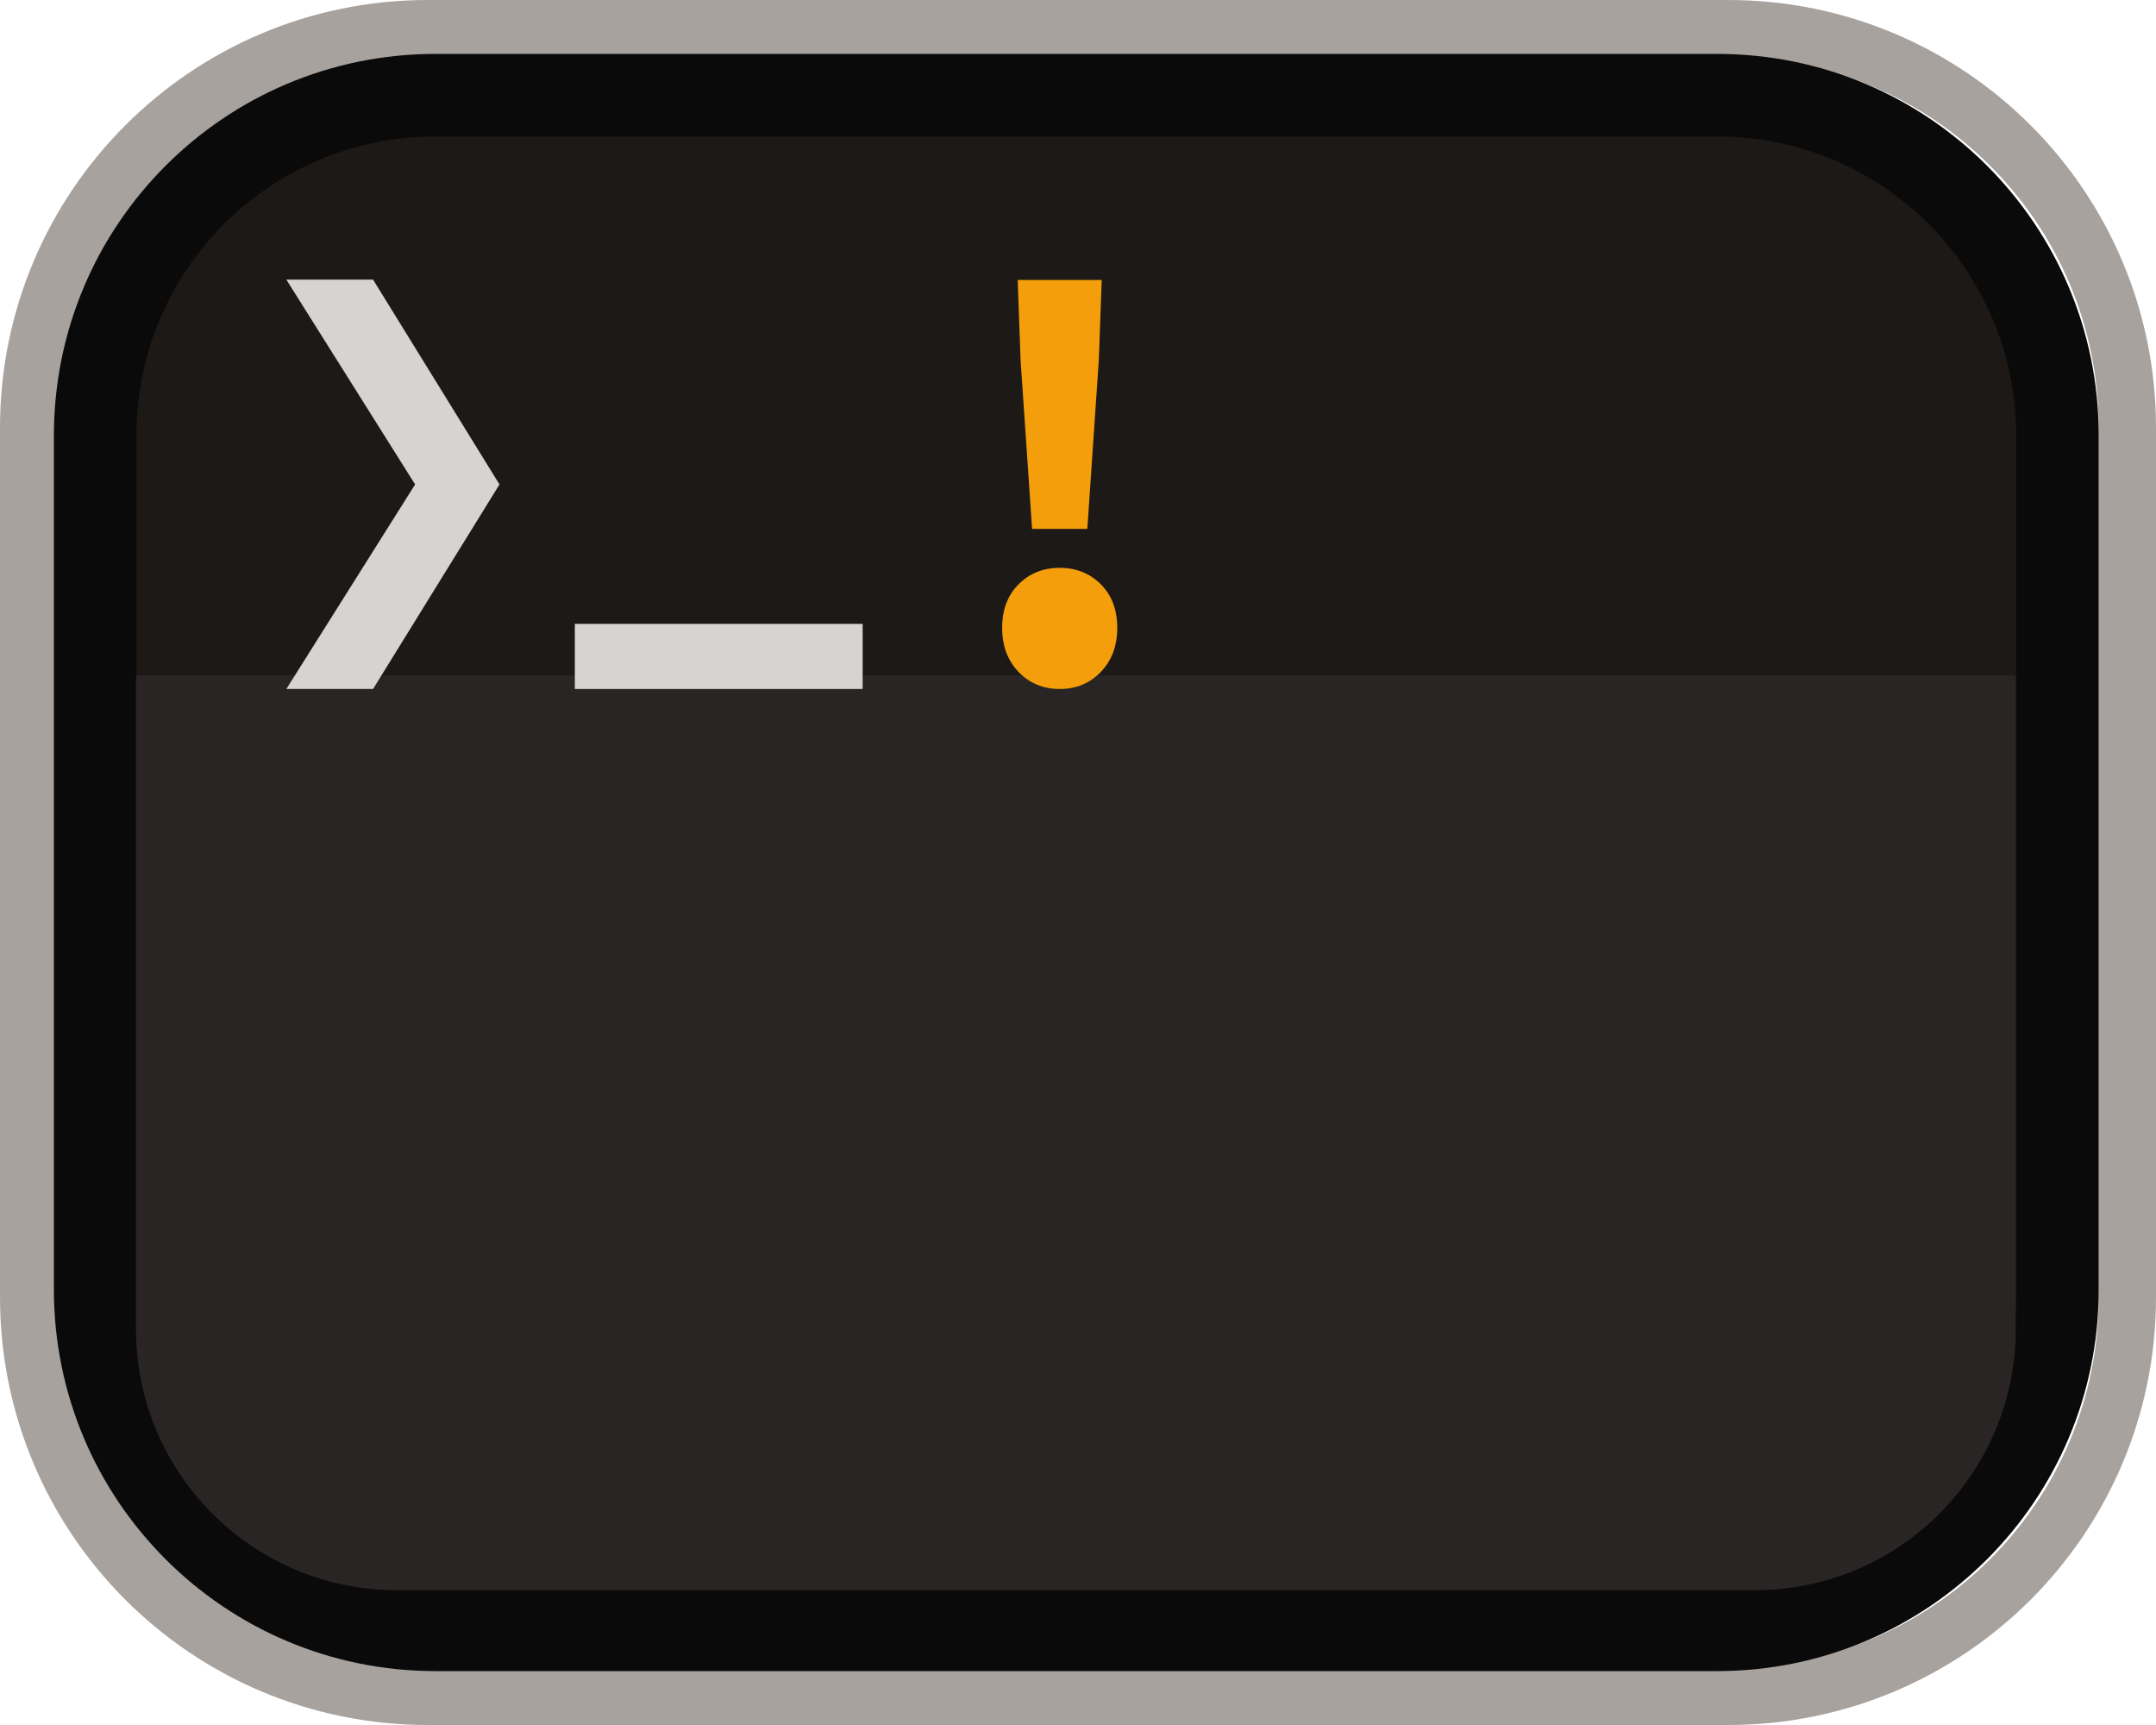
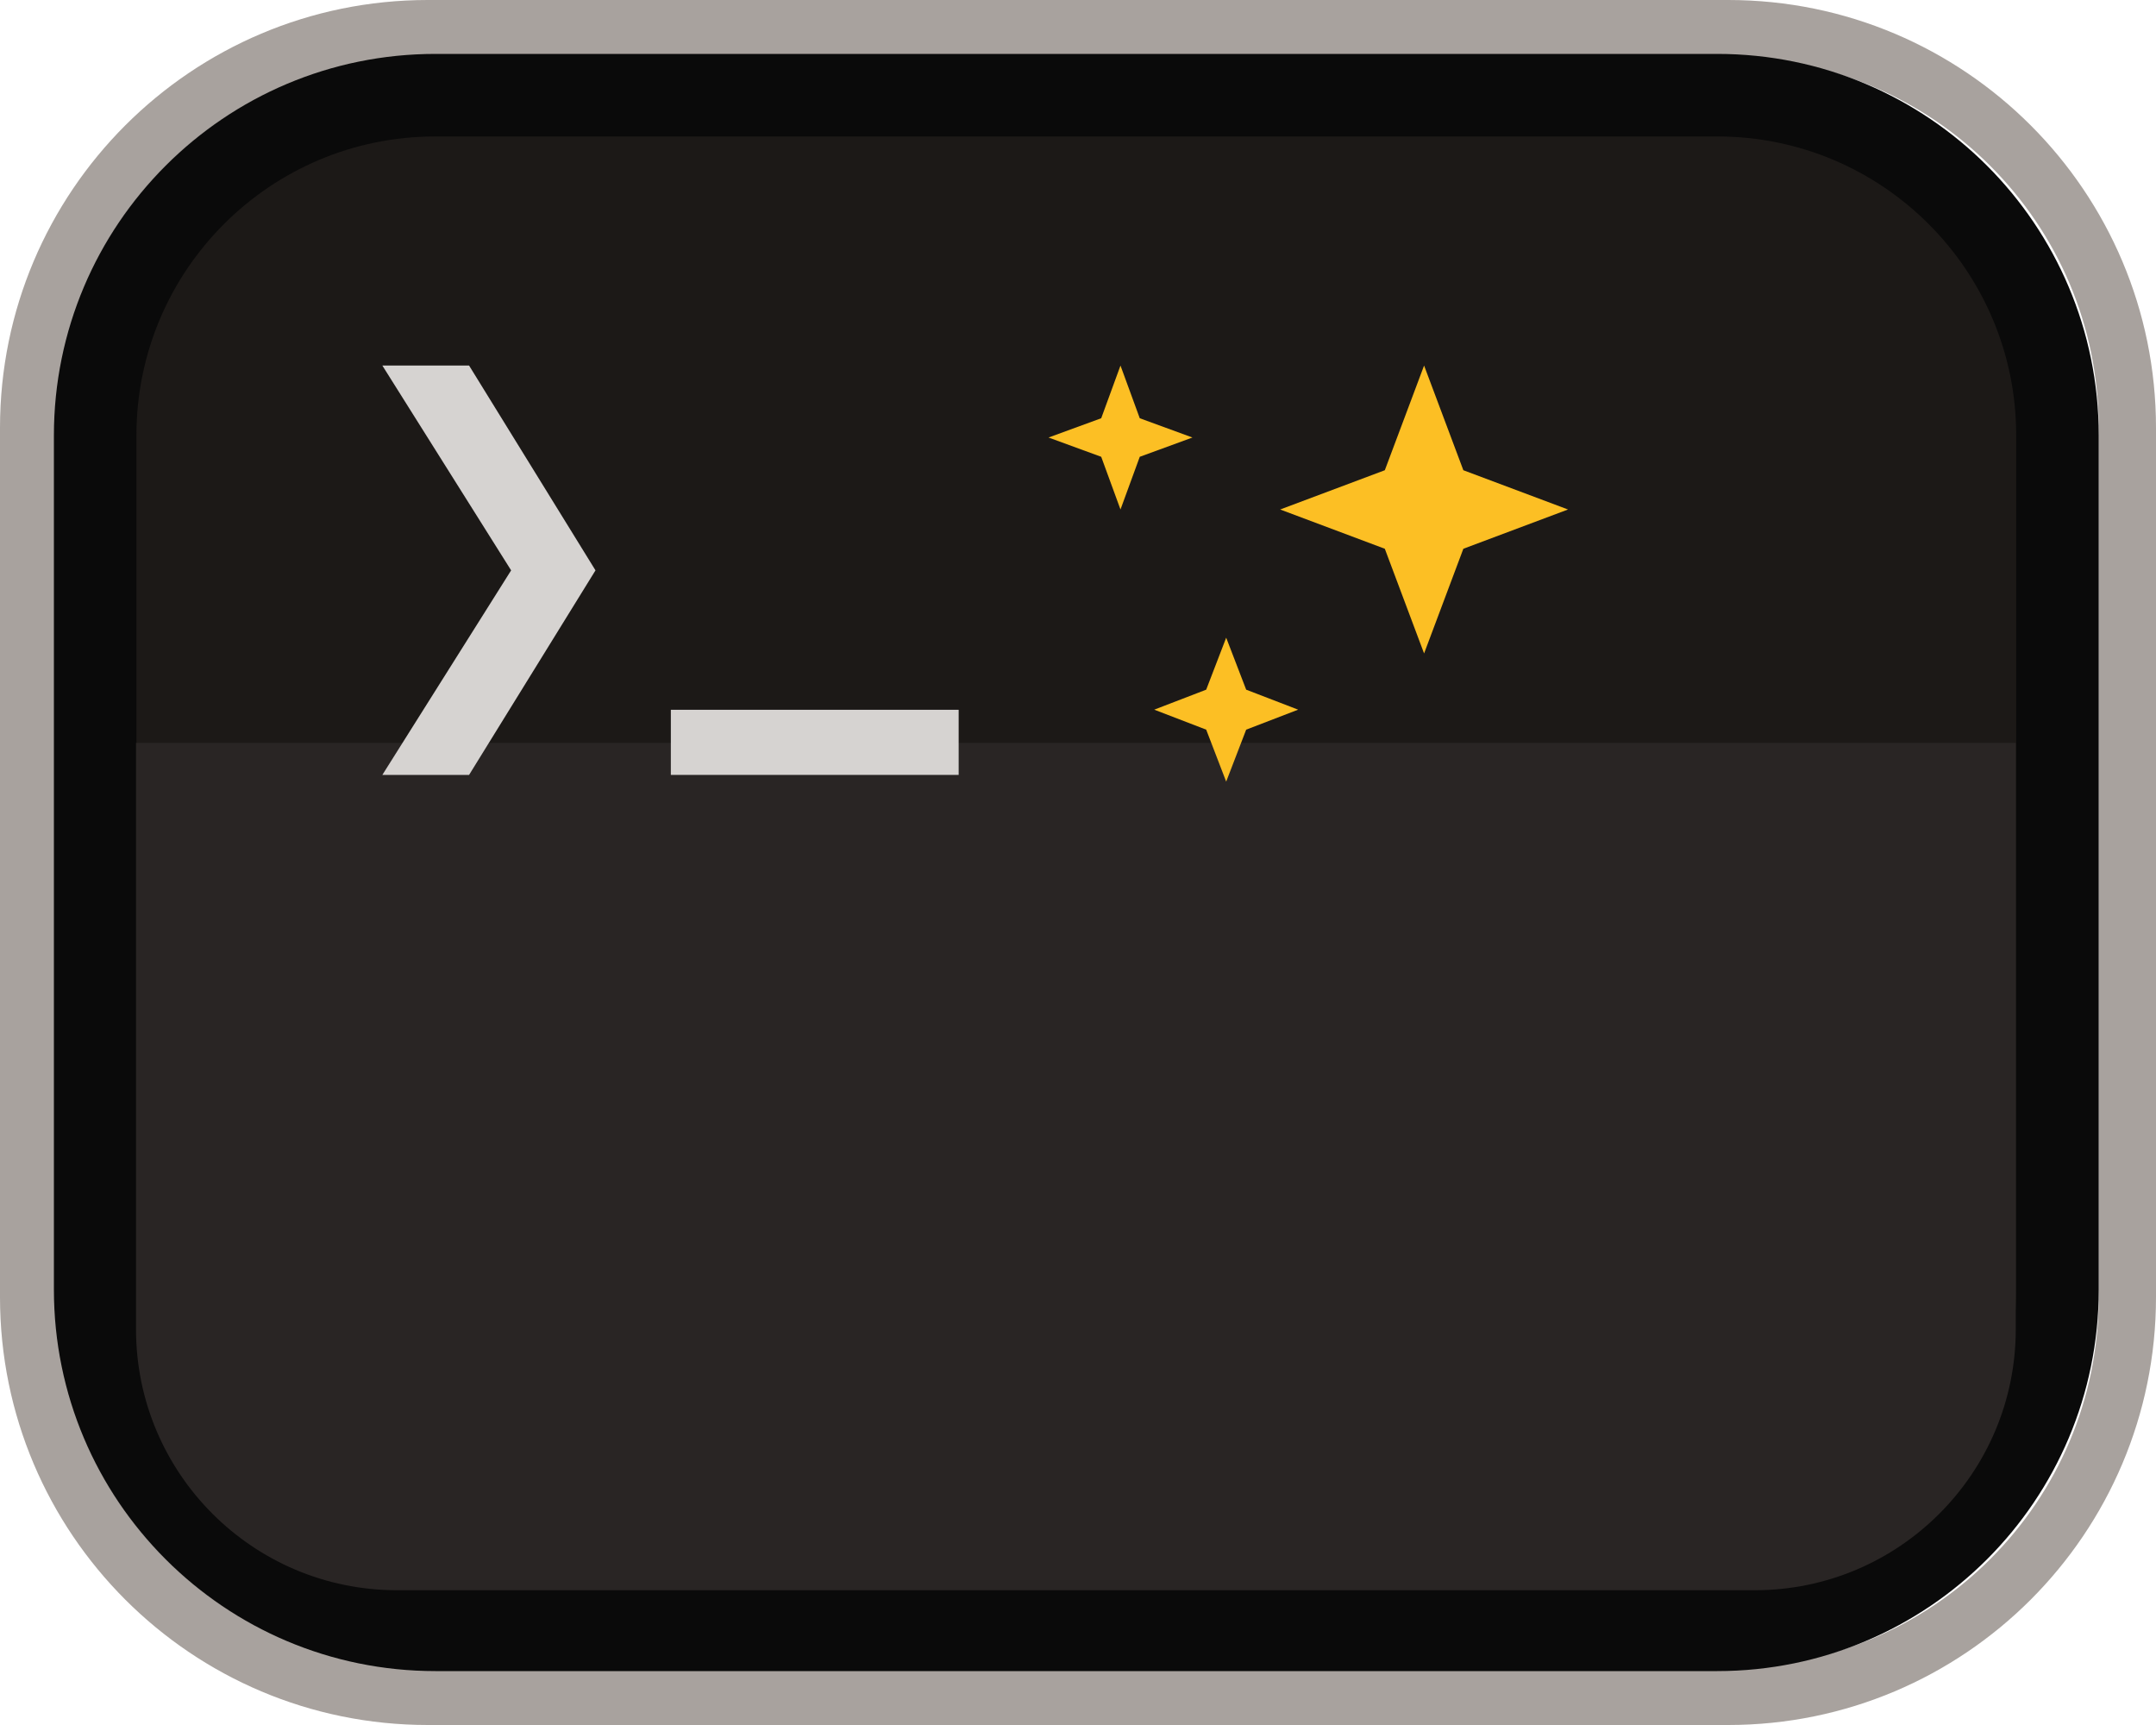
- <svg xmlns="http://www.w3.org/2000/svg" width="1280px" height="1024px" viewBox="0 0 1280 1024" version="1.1">
-   <g id="logo-1024x1280" stroke="none" stroke-width="1" fill="none" fill-rule="evenodd">
-     <rect id="Outer-Edge" stroke="#A8A29E" stroke-width="34" x="17" y="17" width="1246" height="990" rx="237" />
-     <rect id="Inner-Edge" stroke="#0A0A0A" stroke-width="49" fill="#1C1917" x="56.5" y="56.5" width="1165" height="911" rx="202" />
-     <path d="M235.747,401 L1041.747,401 C1127.351,401 1196.747,470.396 1196.747,556 L1196.747,944 L1196.747,944 L80.747,944 L80.747,556 C80.747,470.396 150.143,401 235.747,401 Z" id="Reflection" fill="#292524" transform="translate(638.7467, 672.5) rotate(180) translate(-638.7467, -672.5)" />
-     <g id="Prompt" transform="translate(170, 165.9979)">
-       <g id="!" transform="translate(424.9625, 0.2062)" fill="#F59E0C" fill-rule="nonzero">
-         <path d="M17.77,147.741 L10.935,47.348 L9.227,0 L59.119,0 L57.411,47.348 L50.576,147.741 L17.77,147.741 Z M34.173,242.794 C24.377,242.794 16.232,239.412 9.739,232.648 C3.246,225.884 0,217.162 0,206.482 C0,195.801 3.246,187.198 9.739,180.671 C16.232,174.145 24.377,170.881 34.173,170.881 C43.969,170.881 52.114,174.145 58.607,180.671 C65.1,187.198 68.346,195.801 68.346,206.482 C68.346,217.162 65.1,225.884 58.607,232.648 C52.114,239.412 43.969,242.794 34.173,242.794 Z" id="Shape" />
-       </g>
-       <g id="❯" transform="translate(0, -0)" fill="#D6D3D1" fill-rule="nonzero">
-         <polygon id="Path" points="0 243 76.452 121.581 0 0 51.488 0 126.537 121.581 51.488 243" />
-       </g>
-       <polygon id="Rectangle" fill="#D6D3D1" transform="translate(256.7099, 223.6737) rotate(-90) translate(-256.7099, -223.6737)" points="237.384 138.233 276.036 138.233 276.036 309.114 237.384 309.114" />
+ <svg xmlns="http://www.w3.org/2000/svg" viewBox="0 0 1280 1024">
+   <g fill="none" fill-rule="evenodd">
+     <rect width="1246" height="990" x="17" y="17" stroke="#A8A29E" stroke-width="34" rx="237" />
+     <rect width="1165" height="911" x="56.5" y="56.5" fill="#1C1917" stroke="#0A0A0A" stroke-width="49" rx="202" />
+     <path fill="#292524" d="M1041.747 944h-806c-85.604 0-155-69.396-155-155V441h1116v348c0 85.604-69.396 155-155 155" />
+     <g fill="#FCBF24" fill-rule="nonzero">
+       <path d="m845.468 387.895-23.312-62.137-62.137-23.311 62.137-23.312 23.312-62.137 23.311 62.137 62.137 23.312-62.137 23.311zM665.224 302.447l-11.443-31.281-31.281-11.444 31.281-11.443 11.443-31.281 11.444 31.28 31.28 11.444-31.28 11.444zM727.976 463.998l-11.868-30.857-30.857-11.867 30.857-11.868 11.868-30.857 11.867 30.857 30.857 11.868-30.857 11.867z" />
    </g>
+     <path fill="#D6D3D1" fill-rule="nonzero" d="m227 459.998 76.452-121.419L227 216.998h51.488l75.049 121.581-75.049 121.419z" />
+     <path fill="#D6D3D1" d="M398.27 459.998v-38.653h170.88v38.653z" />
  </g>
</svg>
